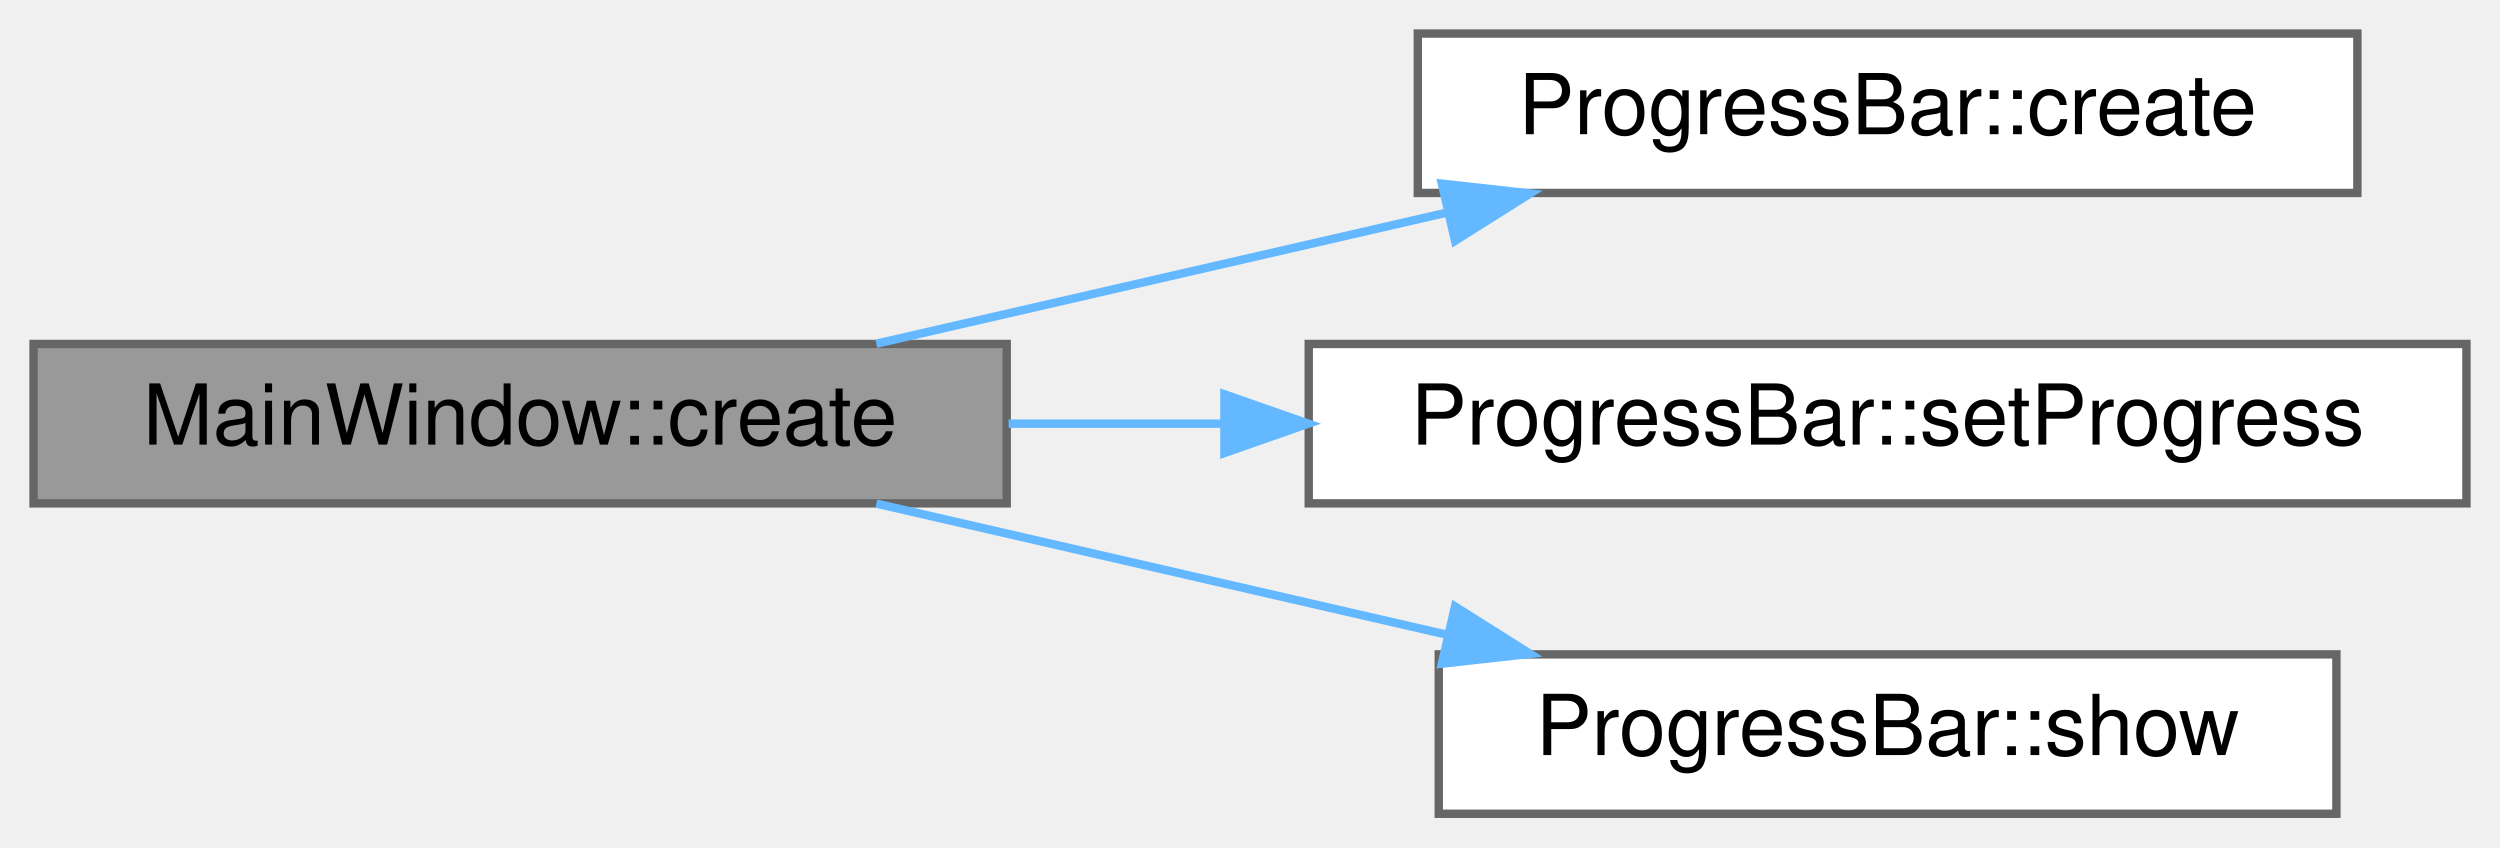
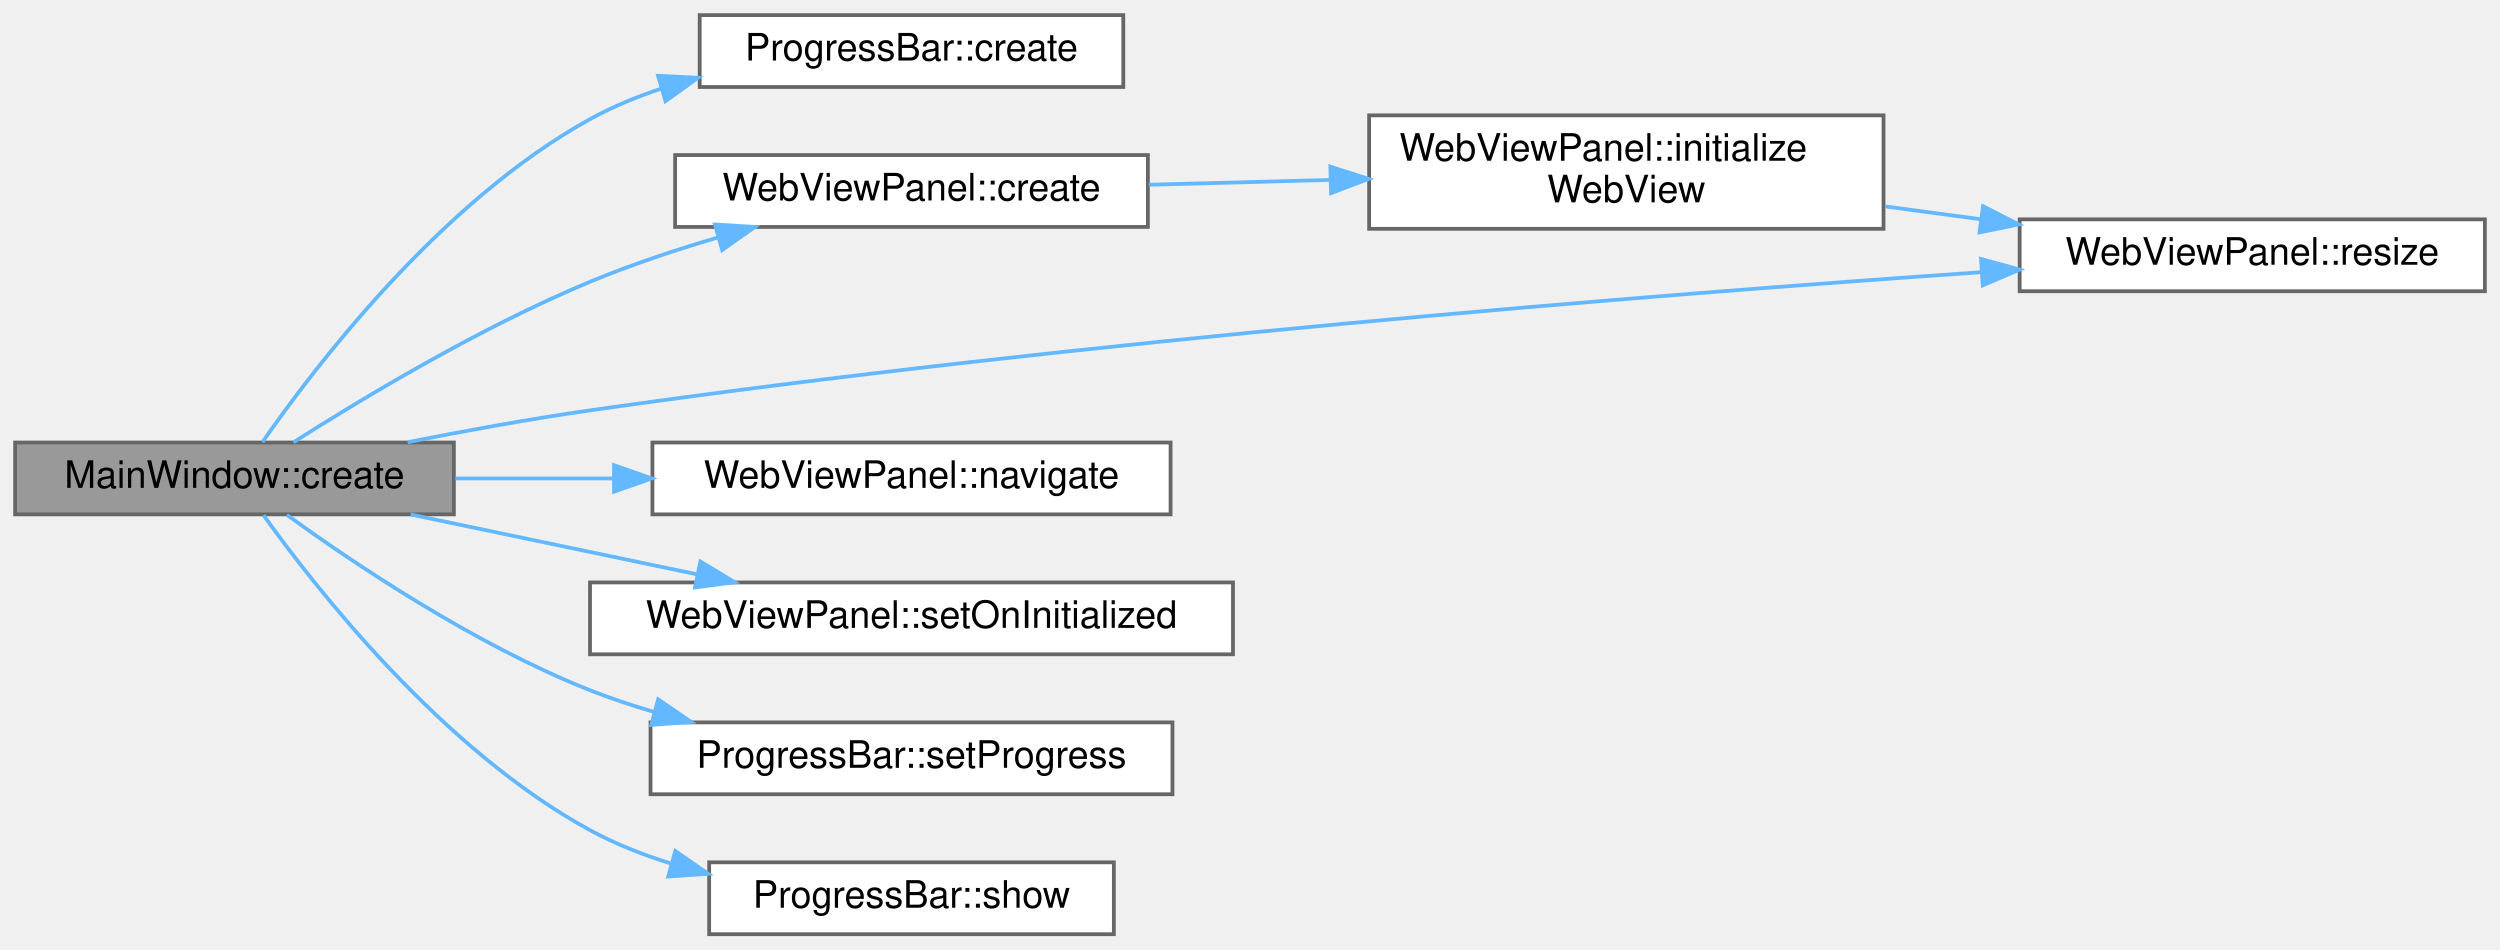
- <svg xmlns="http://www.w3.org/2000/svg" xmlns:xlink="http://www.w3.org/1999/xlink" width="298pt" height="101pt" viewBox="0.00 0.00 298.00 101.00">
-   <g id="graph0" class="graph" transform="scale(1 1) rotate(0) translate(4 97)">
+ <svg xmlns="http://www.w3.org/2000/svg" xmlns:xlink="http://www.w3.org/1999/xlink" width="661pt" height="251pt" viewBox="0.00 0.00 661.00 251.00">
+   <g id="graph0" class="graph" transform="scale(1 1) rotate(0) translate(4 247)">
    <g id="Node000001" class="node">
      <g id="a_Node000001">
        <a xlink:title="Crée et affiche la fenêtre Win32, puis initialise la ProgressBar.">
-           <polygon fill="#999999" stroke="#666666" points="116,-56 0,-56 0,-37 116,-37 116,-56" />
-           <text text-anchor="middle" x="58" y="-44" font-family="Helvetica,sans-Serif" font-size="10.00">MainWindow::create</text>
+           <polygon fill="#999999" stroke="#666666" points="116,-130 0,-130 0,-111 116,-111 116,-130" />
+           <text text-anchor="middle" x="58" y="-118" font-family="Helvetica,sans-Serif" font-size="10.00">MainWindow::create</text>
        </a>
      </g>
    </g>
    <g id="Node000002" class="node">
      <g id="a_Node000002">
        <a xlink:href="classProgressBar.html#a608e19274cfd76f8874e4ef6e2dcb396" target="_top" xlink:title="Crée la ProgressBar dans une fenêtre parent.">
-           <polygon fill="white" stroke="#666666" points="277,-93 165,-93 165,-74 277,-74 277,-93" />
-           <text text-anchor="middle" x="221" y="-81" font-family="Helvetica,sans-Serif" font-size="10.00">ProgressBar::create</text>
+           <polygon fill="white" stroke="#666666" points="293,-243 181,-243 181,-224 293,-224 293,-243" />
+           <text text-anchor="middle" x="237" y="-231" font-family="Helvetica,sans-Serif" font-size="10.00">ProgressBar::create</text>
        </a>
      </g>
    </g>
    <g id="edge1_Node000001_Node000002" class="edge">
      <g id="a_edge1_Node000001_Node000002">
        <a xlink:title=" ">
-           <path fill="none" stroke="#63b8ff" d="M100.46,-56.03C121.23,-60.8 146.56,-66.62 168.56,-71.68" />
-           <polygon fill="#63b8ff" stroke="#63b8ff" points="167.87,-75.11 178.4,-73.94 169.44,-68.29 167.87,-75.11" />
+           <path fill="none" stroke="#63b8ff" d="M65.4,-130.11C78.91,-149.58 112.38,-193.67 152,-215.5 157.88,-218.74 164.29,-221.4 170.86,-223.58" />
+           <polygon fill="#63b8ff" stroke="#63b8ff" points="169.98,-226.96 180.56,-226.44 171.96,-220.25 169.98,-226.96" />
        </a>
      </g>
    </g>
    <g id="Node000003" class="node">
      <g id="a_Node000003">
-         <a xlink:href="classProgressBar.html#ad06234c2844ac3beb9f8e8532015c0cd" target="_top" xlink:title="Met à jour la progression.">
-           <polygon fill="white" stroke="#666666" points="290,-56 152,-56 152,-37 290,-37 290,-56" />
-           <text text-anchor="middle" x="221" y="-44" font-family="Helvetica,sans-Serif" font-size="10.00">ProgressBar::setProgress</text>
+         <a xlink:href="classWebViewPanel.html#a49887c0d1a400c93f002085a8994ece1" target="_top" xlink:title="Initialise WebView2 dans une fenêtre Win32 existante.">
+           <polygon fill="white" stroke="#666666" points="299.5,-206 174.5,-206 174.5,-187 299.5,-187 299.5,-206" />
+           <text text-anchor="middle" x="237" y="-194" font-family="Helvetica,sans-Serif" font-size="10.00">WebViewPanel::create</text>
        </a>
      </g>
    </g>
    <g id="edge2_Node000001_Node000003" class="edge">
      <g id="a_edge2_Node000001_Node000003">
        <a xlink:title=" ">
-           <path fill="none" stroke="#63b8ff" d="M116.22,-46.5C124.53,-46.5 133.21,-46.5 141.85,-46.5" />
-           <polygon fill="#63b8ff" stroke="#63b8ff" points="141.95,-50 151.95,-46.5 141.95,-43 141.95,-50" />
+           <path fill="none" stroke="#63b8ff" d="M73.6,-130.07C91.48,-141.46 122.96,-160.43 152,-172.5 162.72,-176.96 174.55,-180.9 185.85,-184.23" />
+           <polygon fill="#63b8ff" stroke="#63b8ff" points="185.04,-187.64 195.61,-187 186.95,-180.9 185.04,-187.64" />
+         </a>
+       </g>
+     </g>
+     <g id="Node000005" class="node">
+       <g id="a_Node000005">
+         <a xlink:href="classWebViewPanel.html#a7a3796392183cbf2538ccb72f87c839a" target="_top" xlink:title="Redimensionne le WebView pour s'adapter à la fenêtre.">
+           <polygon fill="white" stroke="#666666" points="653,-189 530,-189 530,-170 653,-170 653,-189" />
+           <text text-anchor="middle" x="591.5" y="-177" font-family="Helvetica,sans-Serif" font-size="10.00">WebViewPanel::resize</text>
+         </a>
+       </g>
+     </g>
+     <g id="edge6_Node000001_Node000005" class="edge">
+       <g id="a_edge6_Node000001_Node000005">
+         <a xlink:title=" ">
+           <path fill="none" stroke="#63b8ff" d="M103.79,-130.09C119.03,-133.11 136.21,-136.24 152,-138.5 281.23,-157 433.14,-169.06 519.98,-175.04" />
+           <polygon fill="#63b8ff" stroke="#63b8ff" points="519.77,-178.54 529.99,-175.72 520.25,-171.55 519.77,-178.54" />
+         </a>
+       </g>
+     </g>
+     <g id="Node000006" class="node">
+       <g id="a_Node000006">
+         <a xlink:href="classWebViewPanel.html#a17fdacaf19c8e0830ae1ea7ee1632993" target="_top" xlink:title="Navigue vers une URL.">
+           <polygon fill="white" stroke="#666666" points="305.5,-130 168.5,-130 168.5,-111 305.5,-111 305.5,-130" />
+           <text text-anchor="middle" x="237" y="-118" font-family="Helvetica,sans-Serif" font-size="10.00">WebViewPanel::navigate</text>
+         </a>
+       </g>
+     </g>
+     <g id="edge5_Node000001_Node000006" class="edge">
+       <g id="a_edge5_Node000001_Node000006">
+         <a xlink:title=" ">
+           <path fill="none" stroke="#63b8ff" d="M116.47,-120.5C129.79,-120.5 144.18,-120.5 158.21,-120.5" />
+           <polygon fill="#63b8ff" stroke="#63b8ff" points="158.35,-124 168.35,-120.5 158.35,-117 158.35,-124" />
+         </a>
+       </g>
+     </g>
+     <g id="Node000007" class="node">
+       <g id="a_Node000007">
+         <a xlink:href="classWebViewPanel.html#a118dd6f6115c00ad0d01b6c4238e5caf" target="_top" xlink:title="Définit un callback à appeler une fois l'initialisation terminée.">
+           <polygon fill="white" stroke="#666666" points="322,-93 152,-93 152,-74 322,-74 322,-93" />
+           <text text-anchor="middle" x="237" y="-81" font-family="Helvetica,sans-Serif" font-size="10.00">WebViewPanel::setOnInitialized</text>
+         </a>
+       </g>
+     </g>
+     <g id="edge7_Node000001_Node000007" class="edge">
+       <g id="a_edge7_Node000001_Node000007">
+         <a xlink:title=" ">
+           <path fill="none" stroke="#63b8ff" d="M104.58,-110.97C127.72,-106.14 156.02,-100.22 180.42,-95.12" />
+           <polygon fill="#63b8ff" stroke="#63b8ff" points="181.19,-98.53 190.27,-93.06 179.76,-91.68 181.19,-98.53" />
+         </a>
+       </g>
+     </g>
+     <g id="Node000008" class="node">
+       <g id="a_Node000008">
+         <a xlink:href="classProgressBar.html#ad06234c2844ac3beb9f8e8532015c0cd" target="_top" xlink:title="Met à jour la progression.">
+           <polygon fill="white" stroke="#666666" points="306,-56 168,-56 168,-37 306,-37 306,-56" />
+           <text text-anchor="middle" x="237" y="-44" font-family="Helvetica,sans-Serif" font-size="10.00">ProgressBar::setProgress</text>
+         </a>
+       </g>
+     </g>
+     <g id="edge8_Node000001_Node000008" class="edge">
+       <g id="a_edge8_Node000001_Node000008">
+         <a xlink:title=" ">
+           <path fill="none" stroke="#63b8ff" d="M71.83,-110.87C89.13,-98.34 121.33,-76.63 152,-64.5 157.42,-62.36 163.14,-60.45 168.95,-58.75" />
+           <polygon fill="#63b8ff" stroke="#63b8ff" points="170.02,-62.09 178.76,-56.1 168.19,-55.33 170.02,-62.09" />
+         </a>
+       </g>
+     </g>
+     <g id="Node000009" class="node">
+       <g id="a_Node000009">
+         <a xlink:href="classProgressBar.html#ac9fbcf04d7d4e8c5b3e332efcfc0d34c" target="_top" xlink:title="Show or hide the ProgressBar.">
+           <polygon fill="white" stroke="#666666" points="290.5,-19 183.5,-19 183.5,0 290.5,0 290.5,-19" />
+           <text text-anchor="middle" x="237" y="-7" font-family="Helvetica,sans-Serif" font-size="10.00">ProgressBar::show</text>
+         </a>
+       </g>
+     </g>
+     <g id="edge9_Node000001_Node000009" class="edge">
+       <g id="a_edge9_Node000001_Node000009">
+         <a xlink:title=" ">
+           <path fill="none" stroke="#63b8ff" d="M65.66,-110.8C79.4,-91.6 112.89,-48.78 152,-27.5 158.65,-23.88 165.96,-20.99 173.42,-18.68" />
+           <polygon fill="#63b8ff" stroke="#63b8ff" points="174.55,-22 183.26,-15.97 172.69,-15.25 174.55,-22" />
        </a>
      </g>
    </g>
    <g id="Node000004" class="node">
      <g id="a_Node000004">
-         <a xlink:href="classProgressBar.html#ac9fbcf04d7d4e8c5b3e332efcfc0d34c" target="_top" xlink:title="Show or hide the ProgressBar.">
-           <polygon fill="white" stroke="#666666" points="274.5,-19 167.5,-19 167.5,0 274.5,0 274.5,-19" />
-           <text text-anchor="middle" x="221" y="-7" font-family="Helvetica,sans-Serif" font-size="10.00">ProgressBar::show</text>
+         <a xlink:href="classWebViewPanel.html#a886fd07f1d23eec535d0b57215c6ce50" target="_top" xlink:title="Initialise le runtime WebView2 et crée le controller et le webview.">
+           <polygon fill="white" stroke="#666666" points="494,-216.5 358,-216.5 358,-186.5 494,-186.5 494,-216.5" />
+           <text text-anchor="start" x="366" y="-204.5" font-family="Helvetica,sans-Serif" font-size="10.00">WebViewPanel::initialize</text>
+           <text text-anchor="middle" x="426" y="-193.5" font-family="Helvetica,sans-Serif" font-size="10.00">WebView</text>
        </a>
      </g>
    </g>
-     <g id="edge3_Node000001_Node000004" class="edge">
-       <g id="a_edge3_Node000001_Node000004">
+     <g id="edge3_Node000003_Node000004" class="edge">
+       <g id="a_edge3_Node000003_Node000004">
        <a xlink:title=" ">
-           <path fill="none" stroke="#63b8ff" d="M100.46,-36.97C121.23,-32.2 146.56,-26.38 168.56,-21.32" />
-           <polygon fill="#63b8ff" stroke="#63b8ff" points="169.44,-24.71 178.4,-19.06 167.87,-17.89 169.44,-24.71" />
+           <path fill="none" stroke="#63b8ff" d="M299.75,-198.15C315.02,-198.56 331.58,-199 347.49,-199.43" />
+           <polygon fill="#63b8ff" stroke="#63b8ff" points="347.75,-202.94 357.84,-199.7 347.94,-195.94 347.75,-202.94" />
+         </a>
+       </g>
+     </g>
+     <g id="edge4_Node000004_Node000005" class="edge">
+       <g id="a_edge4_Node000004_Node000005">
+         <a xlink:title=" ">
+           <path fill="none" stroke="#63b8ff" d="M494.45,-192.42C502.76,-191.31 511.28,-190.16 519.65,-189.03" />
+           <polygon fill="#63b8ff" stroke="#63b8ff" points="520.31,-192.48 529.75,-187.67 519.38,-185.54 520.31,-192.48" />
        </a>
      </g>
    </g>
  </g>
</svg>
